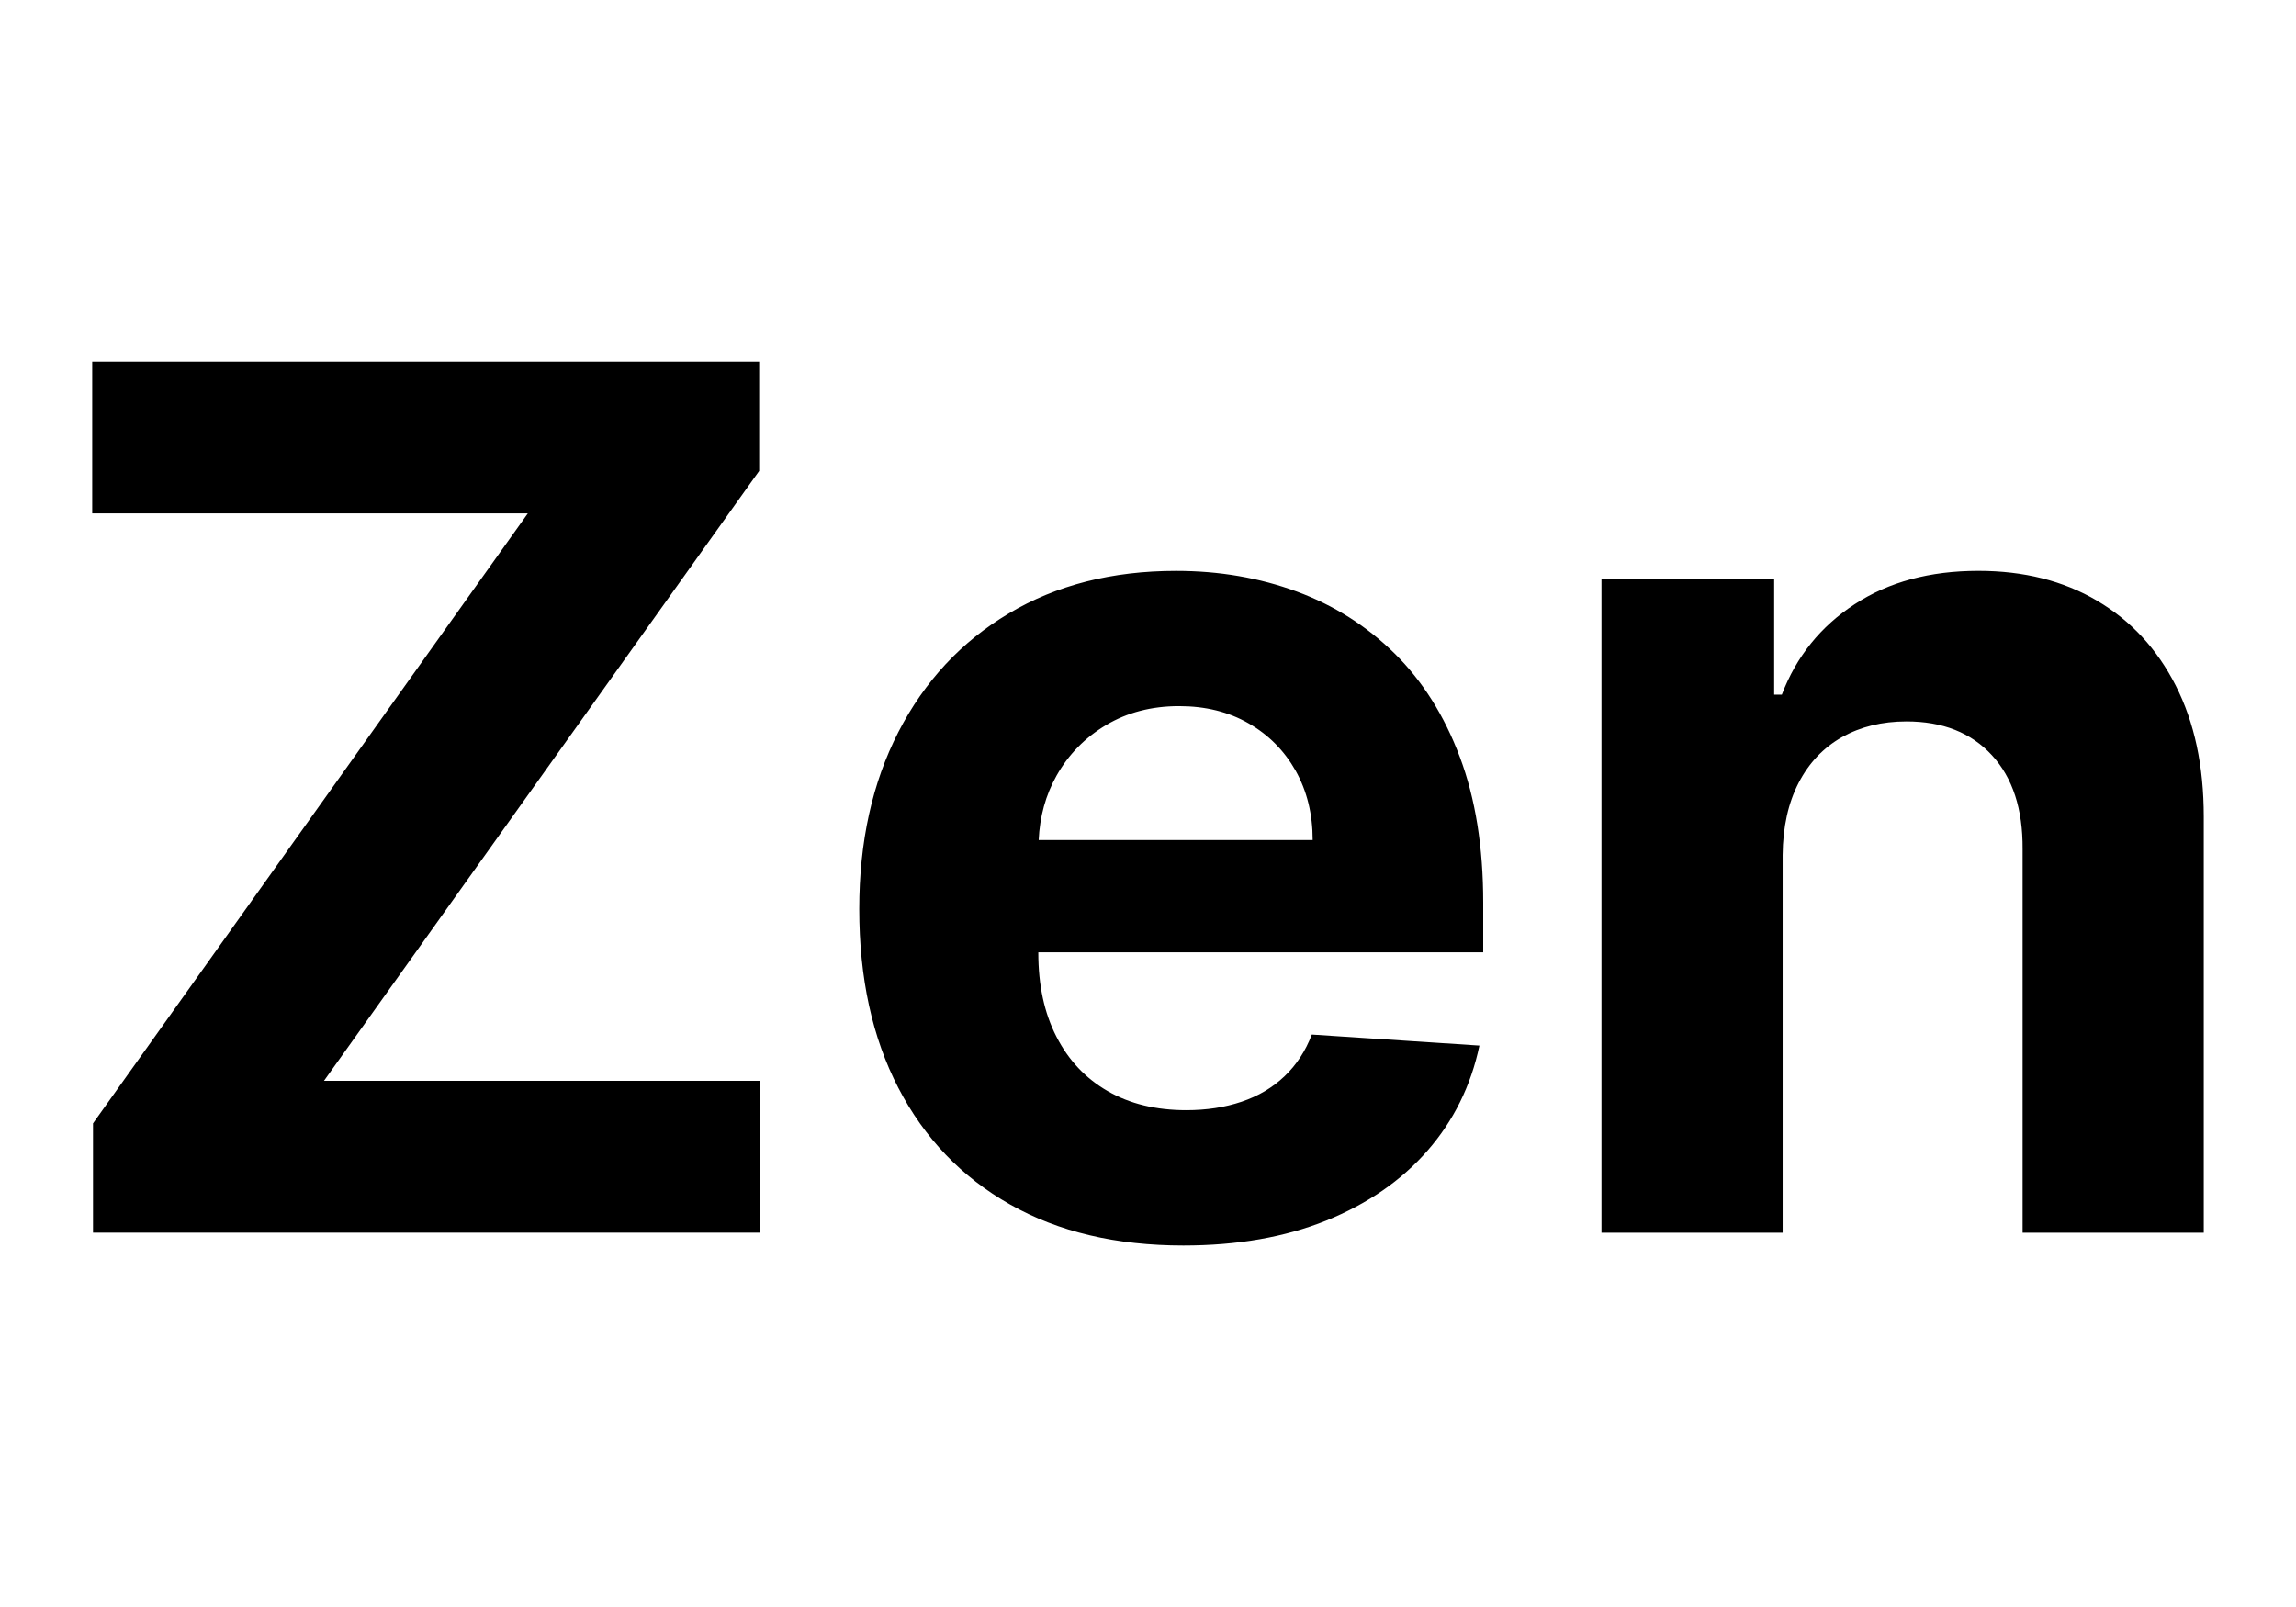
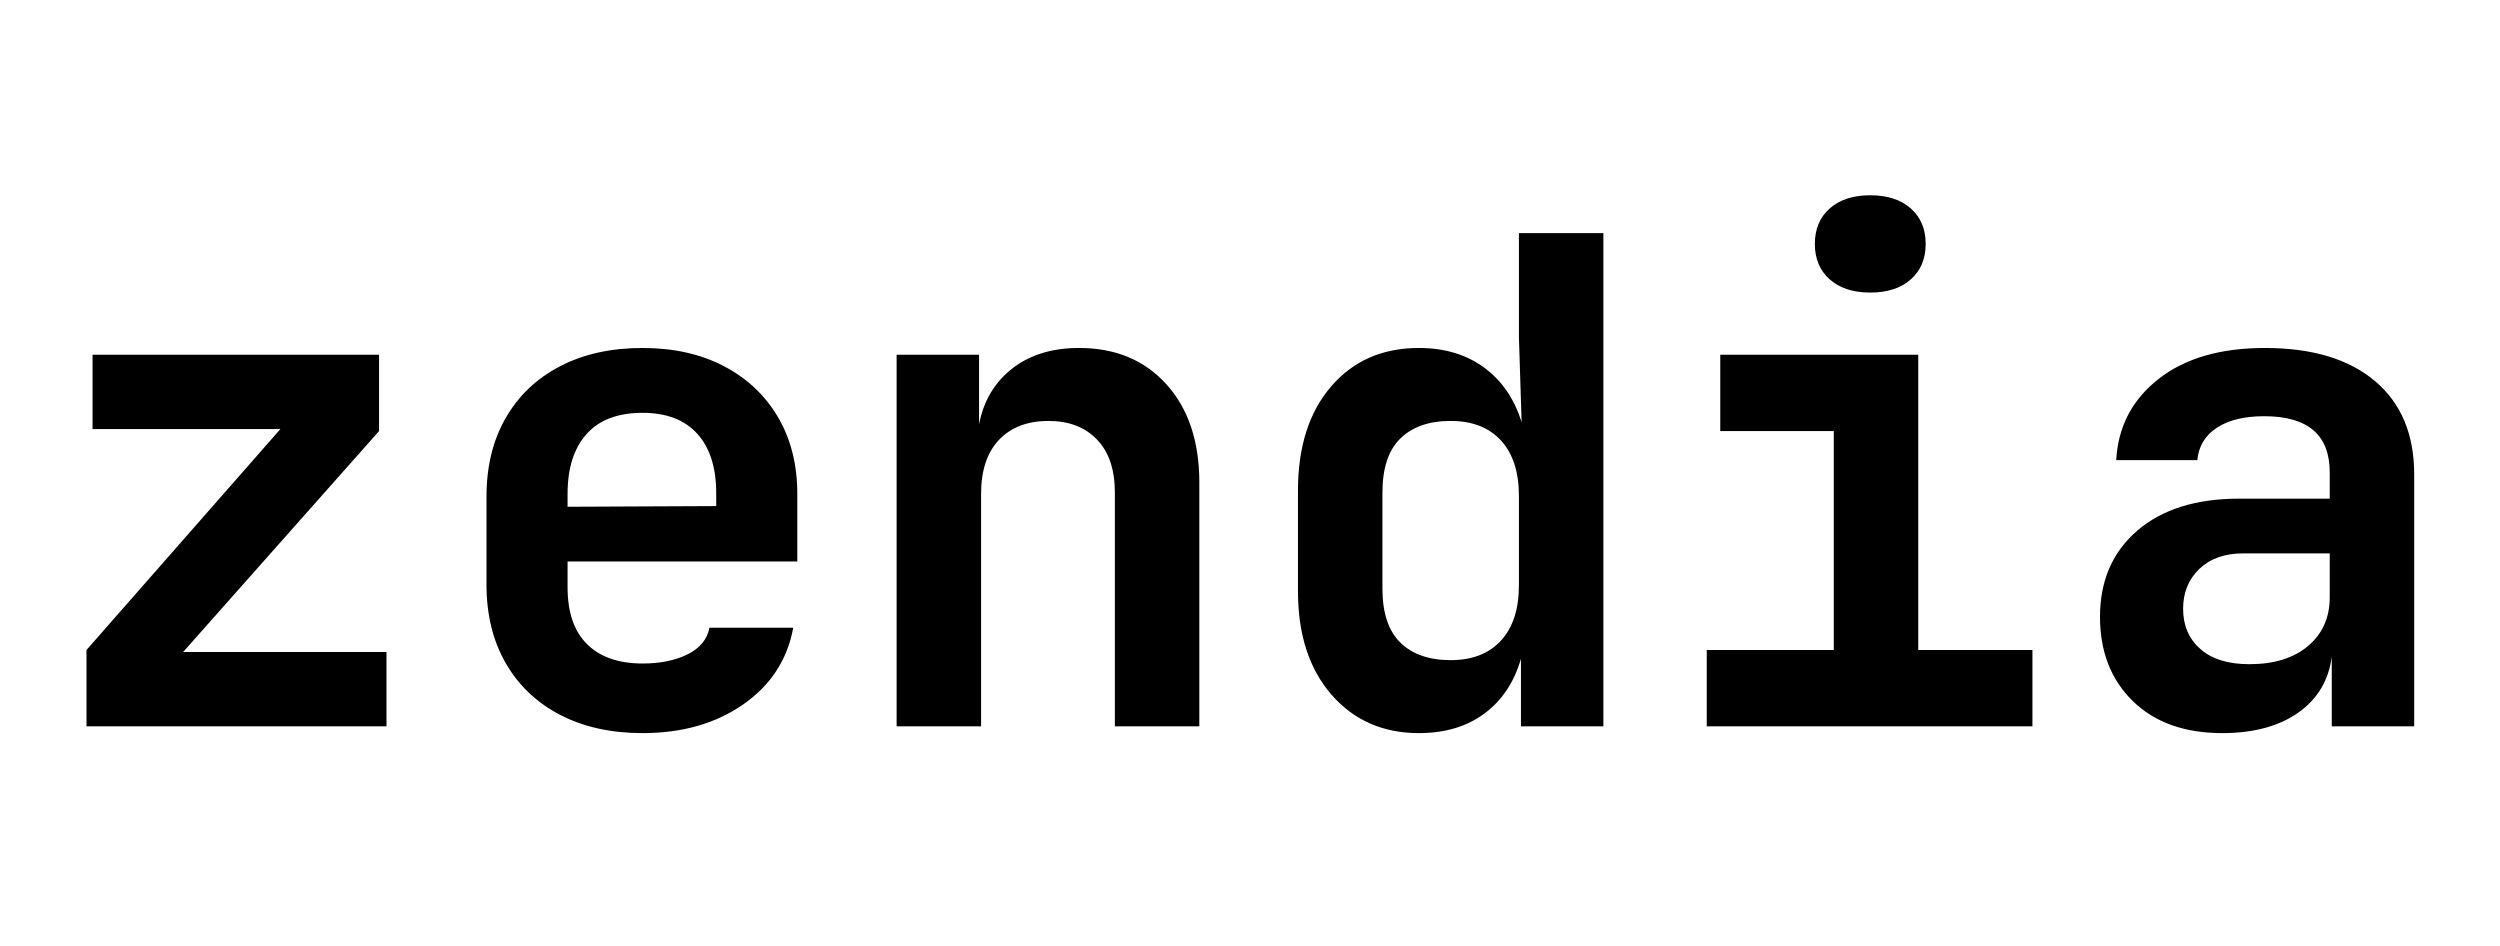
- <svg xmlns="http://www.w3.org/2000/svg" id="a" viewBox="0 0 80 56">
-   <defs>
-     <style>.b{fill:context-fill #20123a;}</style>
-   </defs>
-   <path class="b" d="M11.29,37.663h15.193v5.292H3.241v-3.808l15.149-21.256H3.213v-5.292h23.239v3.811l-15.162,21.252ZM50.865,26.377c.543,1.447.815,3.142.815,5.078v1.732h-15.502v.017c0,1.124.209,2.099.63,2.918.419.822,1.014,1.454,1.785,1.899s1.685.666,2.743.666c.701,0,1.343-.098,1.926-.295.584-.197,1.082-.492,1.498-.89.414-.394.73-.88.948-1.45l5.84.384c-.297,1.403-.902,2.626-1.815,3.668-.914,1.043-2.091,1.851-3.527,2.432-1.438.577-3.096.866-4.973.866-2.342,0-4.356-.475-6.041-1.43-1.685-.954-2.981-2.306-3.891-4.062-.909-1.753-1.362-3.831-1.362-6.233,0-2.34.453-4.395,1.362-6.165.91-1.77,2.192-3.149,3.847-4.134,1.656-.988,3.599-1.484,5.832-1.484,1.503,0,2.902.241,4.203.72,1.299.479,2.435,1.199,3.408,2.157.973.958,1.731,2.16,2.274,3.607ZM45.738,29.274c0-.907-.199-1.712-.593-2.415-.396-.7-.941-1.253-1.639-1.651-.696-.401-1.503-.601-2.424-.601-.958,0-1.805.221-2.541.659-.737.438-1.313,1.029-1.727,1.763-.382.679-.585,1.43-.623,2.245h9.546ZM73.068,20.932c-1.177-.693-2.554-1.039-4.135-1.039-1.69,0-3.127.387-4.314,1.165-1.185.774-2.029,1.824-2.534,3.149h-.267v-4.018h-6.017v22.767h6.312v-13.162c.01-.978.195-1.814.557-2.514.36-.696.864-1.226,1.512-1.593.647-.363,1.396-.547,2.245-.547,1.265,0,2.257.394,2.979,1.179.722.785,1.077,1.875,1.068,3.268v13.369h6.312v-14.496c0-1.766-.326-3.291-.978-4.572-.652-1.28-1.566-2.265-2.741-2.955Z" />
+ <svg xmlns="http://www.w3.org/2000/svg" viewBox="0 0 148 56">
+   <path style="fill:context-fill #1a1b26" d="M5.12 43.0V38.48L16.6 25.4H5.48V21.0H22.44V25.52L10.84 38.6H22.88V43.0ZM38.04 43.4Q35.24 43.4 33.16 42.32Q31.08 41.24 29.94 39.26Q28.8 37.28 28.8 34.6V29.4Q28.8 26.72 29.94 24.74Q31.08 22.76 33.16 21.68Q35.24 20.6 38.04 20.6Q40.8 20.6 42.86 21.68Q44.92 22.76 46.06 24.7Q47.2 26.64 47.2 29.24V33.24H33.6V34.76Q33.6 37.0 34.76 38.14Q35.92 39.28 38.04 39.28Q39.6 39.28 40.7 38.74Q41.8 38.2 42.0 37.16H46.96Q46.44 40.0 44.0 41.7Q41.56 43.4 38.04 43.4ZM33.6 29.24V30.0L42.4 29.96V29.2Q42.4 26.92 41.28 25.68Q40.16 24.44 38.04 24.44Q35.84 24.44 34.72 25.7Q33.6 26.96 33.6 29.24ZM53.08 43.0V21.0H57.96V25.12Q58.36 23.04 59.92 21.82Q61.48 20.6 63.88 20.6Q67.12 20.6 69.06 22.76Q71.0 24.92 71.0 28.56V43.0H66.0V29.16Q66.0 27.12 64.94 26.02Q63.88 24.92 62.08 24.92Q60.2 24.92 59.14 26.04Q58.08 27.16 58.08 29.24V43.0ZM84.0 43.4Q80.8 43.4 78.82 41.12Q76.84 38.84 76.84 35.0V29.04Q76.84 25.16 78.8 22.88Q80.76 20.6 84.0 20.6Q86.28 20.6 87.86 21.76Q89.44 22.92 90.08 25.0L89.92 19.96V13.8H94.92V43.0H90.04V39.0Q89.44 41.08 87.88 42.24Q86.32 43.4 84.0 43.4ZM85.88 39.08Q87.8 39.08 88.86 37.92Q89.92 36.76 89.92 34.64V29.36Q89.92 27.24 88.86 26.08Q87.8 24.92 85.88 24.92Q83.96 24.92 82.9 25.96Q81.84 27.0 81.84 29.16V34.84Q81.84 37.0 82.9 38.04Q83.96 39.08 85.88 39.08ZM101.04 43.0V38.48H108.56V25.52H101.84V21.0H113.56V38.48H120.32V43.0ZM110.72 17.32Q109.2 17.32 108.32 16.54Q107.44 15.76 107.44 14.44Q107.44 13.12 108.32 12.34Q109.2 11.56 110.72 11.56Q112.24 11.56 113.12 12.34Q114.0 13.12 114.0 14.44Q114.0 15.76 113.12 16.54Q112.24 17.32 110.72 17.32ZM131.56 43.4Q128.2 43.4 126.26 41.5Q124.32 39.6 124.32 36.52Q124.32 33.32 126.52 31.42Q128.72 29.52 132.56 29.52H137.92V27.96Q137.92 24.64 134.04 24.64Q132.28 24.64 131.24 25.32Q130.2 26.0 130.08 27.24H125.28Q125.44 24.28 127.78 22.44Q130.12 20.6 134.08 20.6Q138.28 20.6 140.6 22.56Q142.92 24.52 142.92 28.08V43.0H138.04V38.88Q137.76 41.0 136.04 42.2Q134.32 43.4 131.56 43.4ZM133.16 39.32Q135.36 39.32 136.64 38.24Q137.92 37.16 137.92 35.36V32.76H132.8Q131.16 32.76 130.2 33.68Q129.24 34.6 129.24 36.04Q129.24 37.52 130.26 38.42Q131.28 39.32 133.16 39.32Z" />
</svg>
